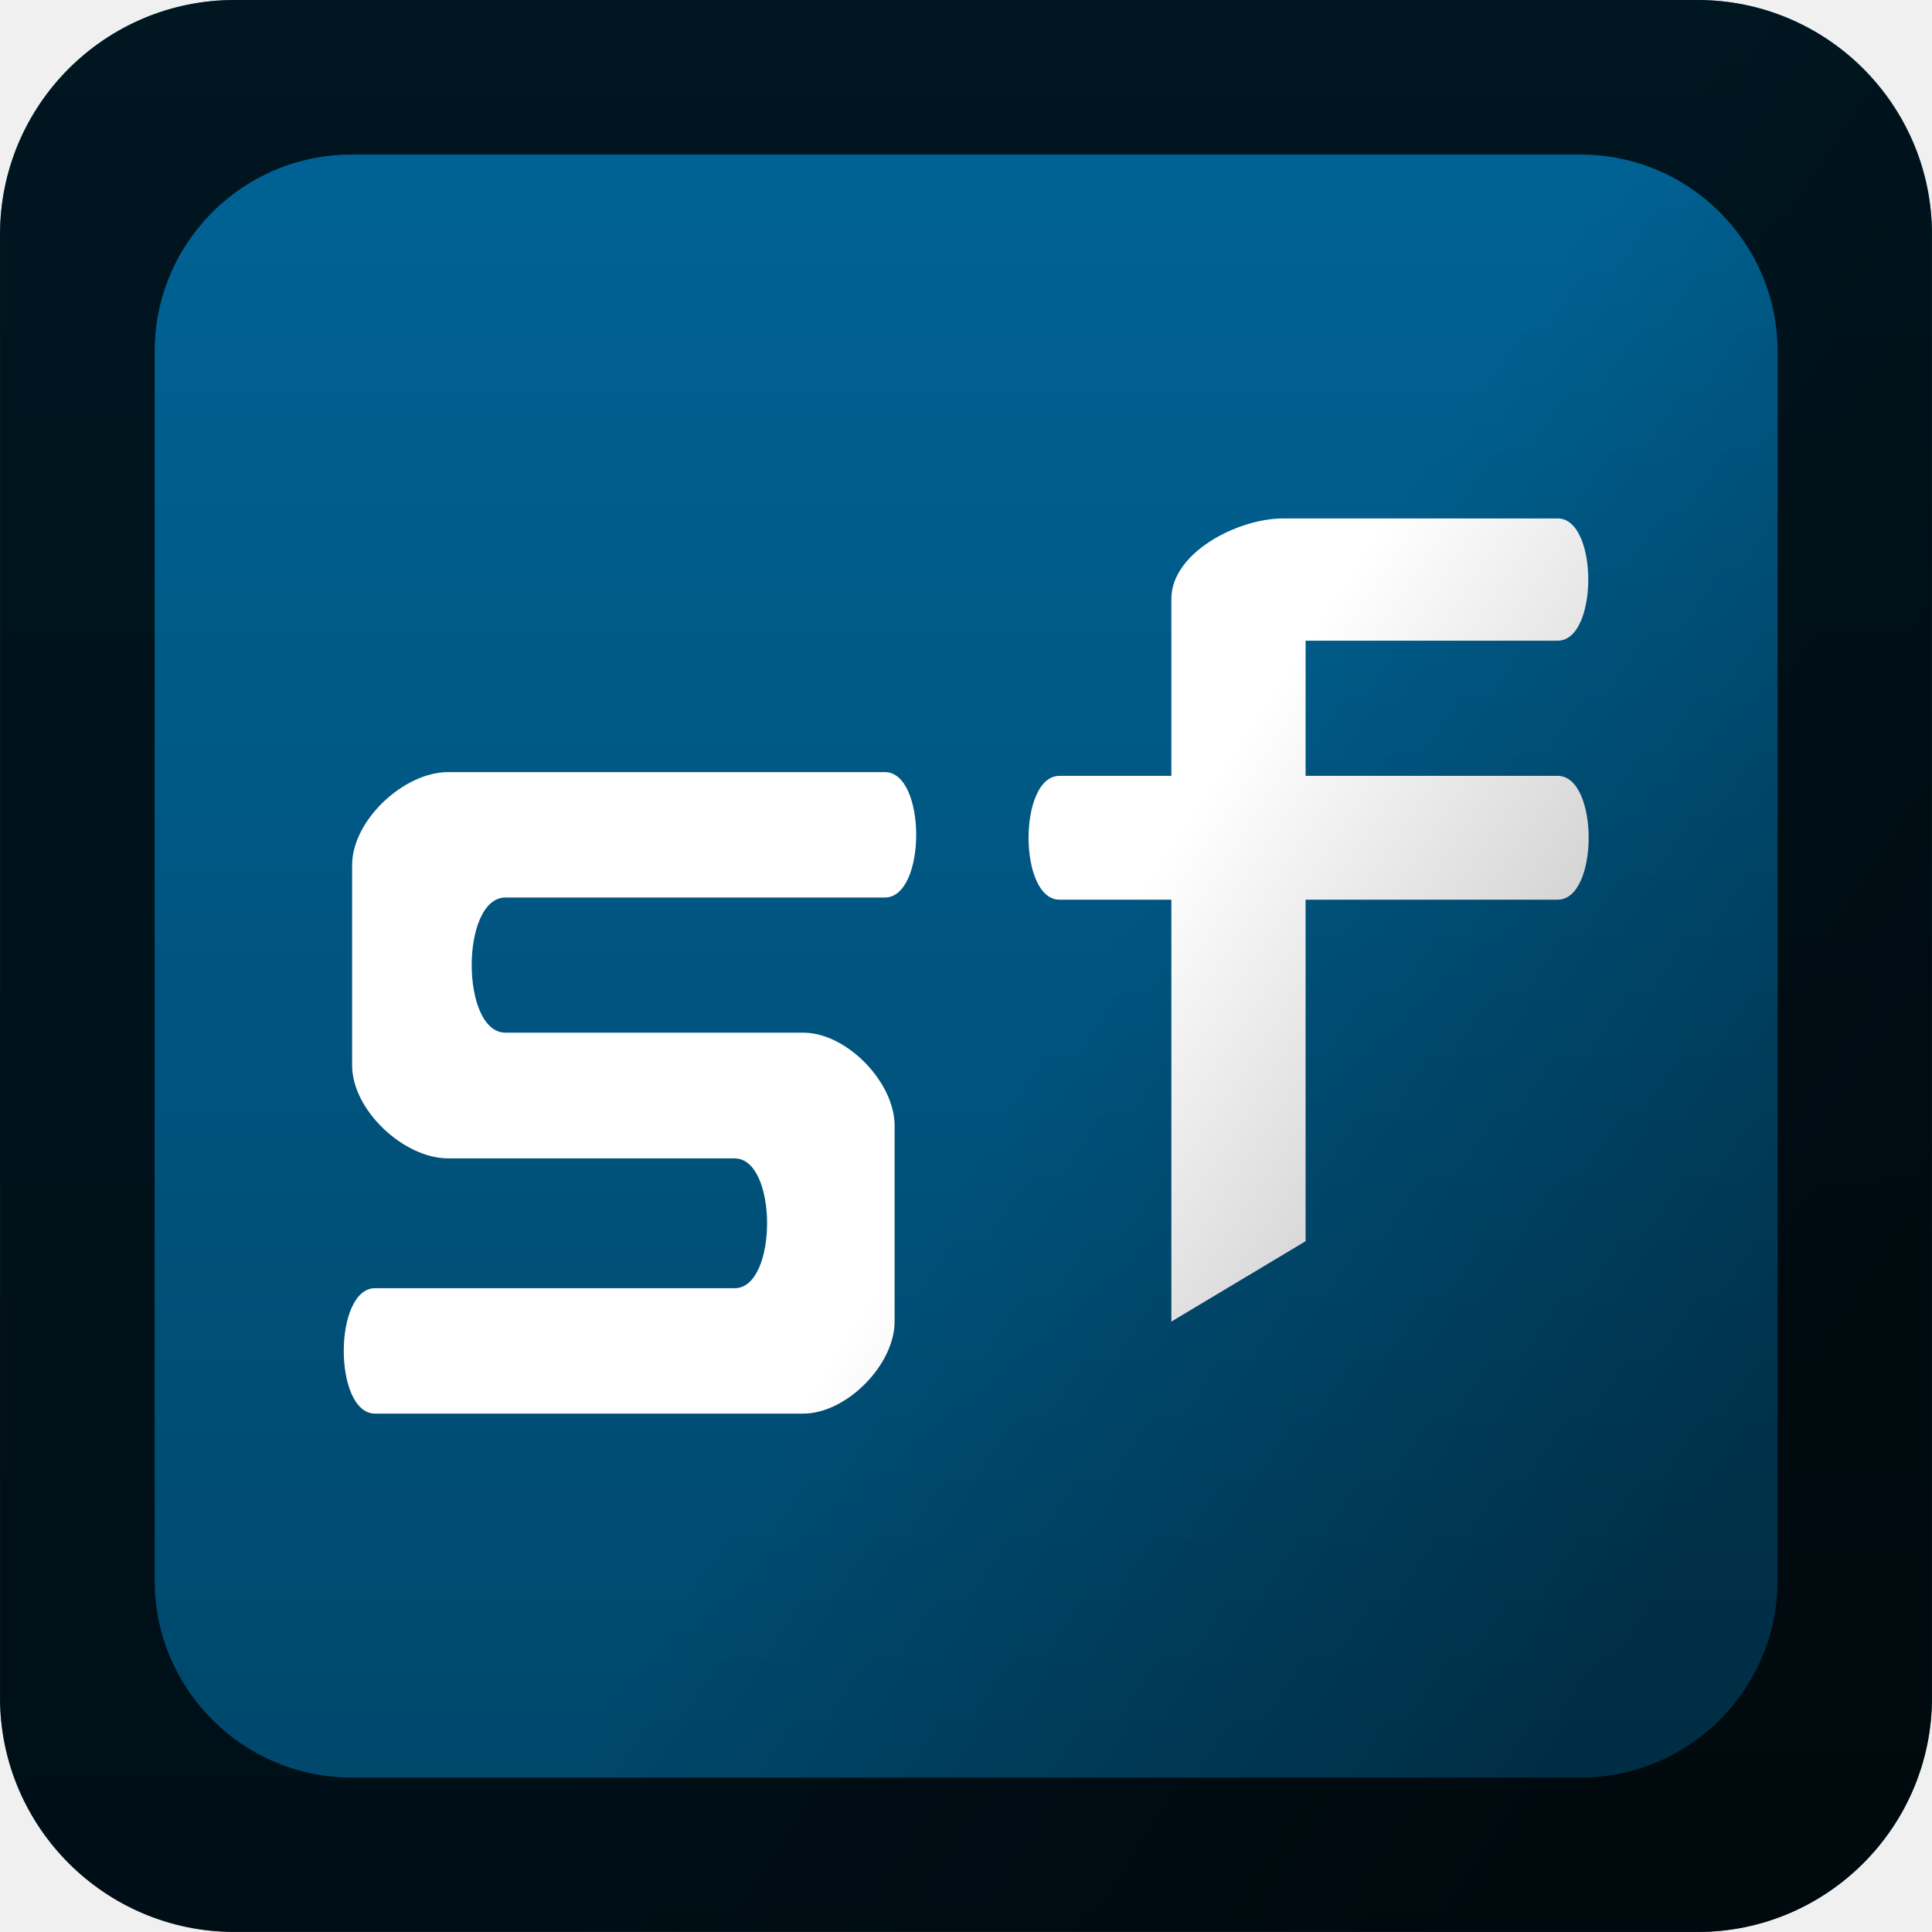
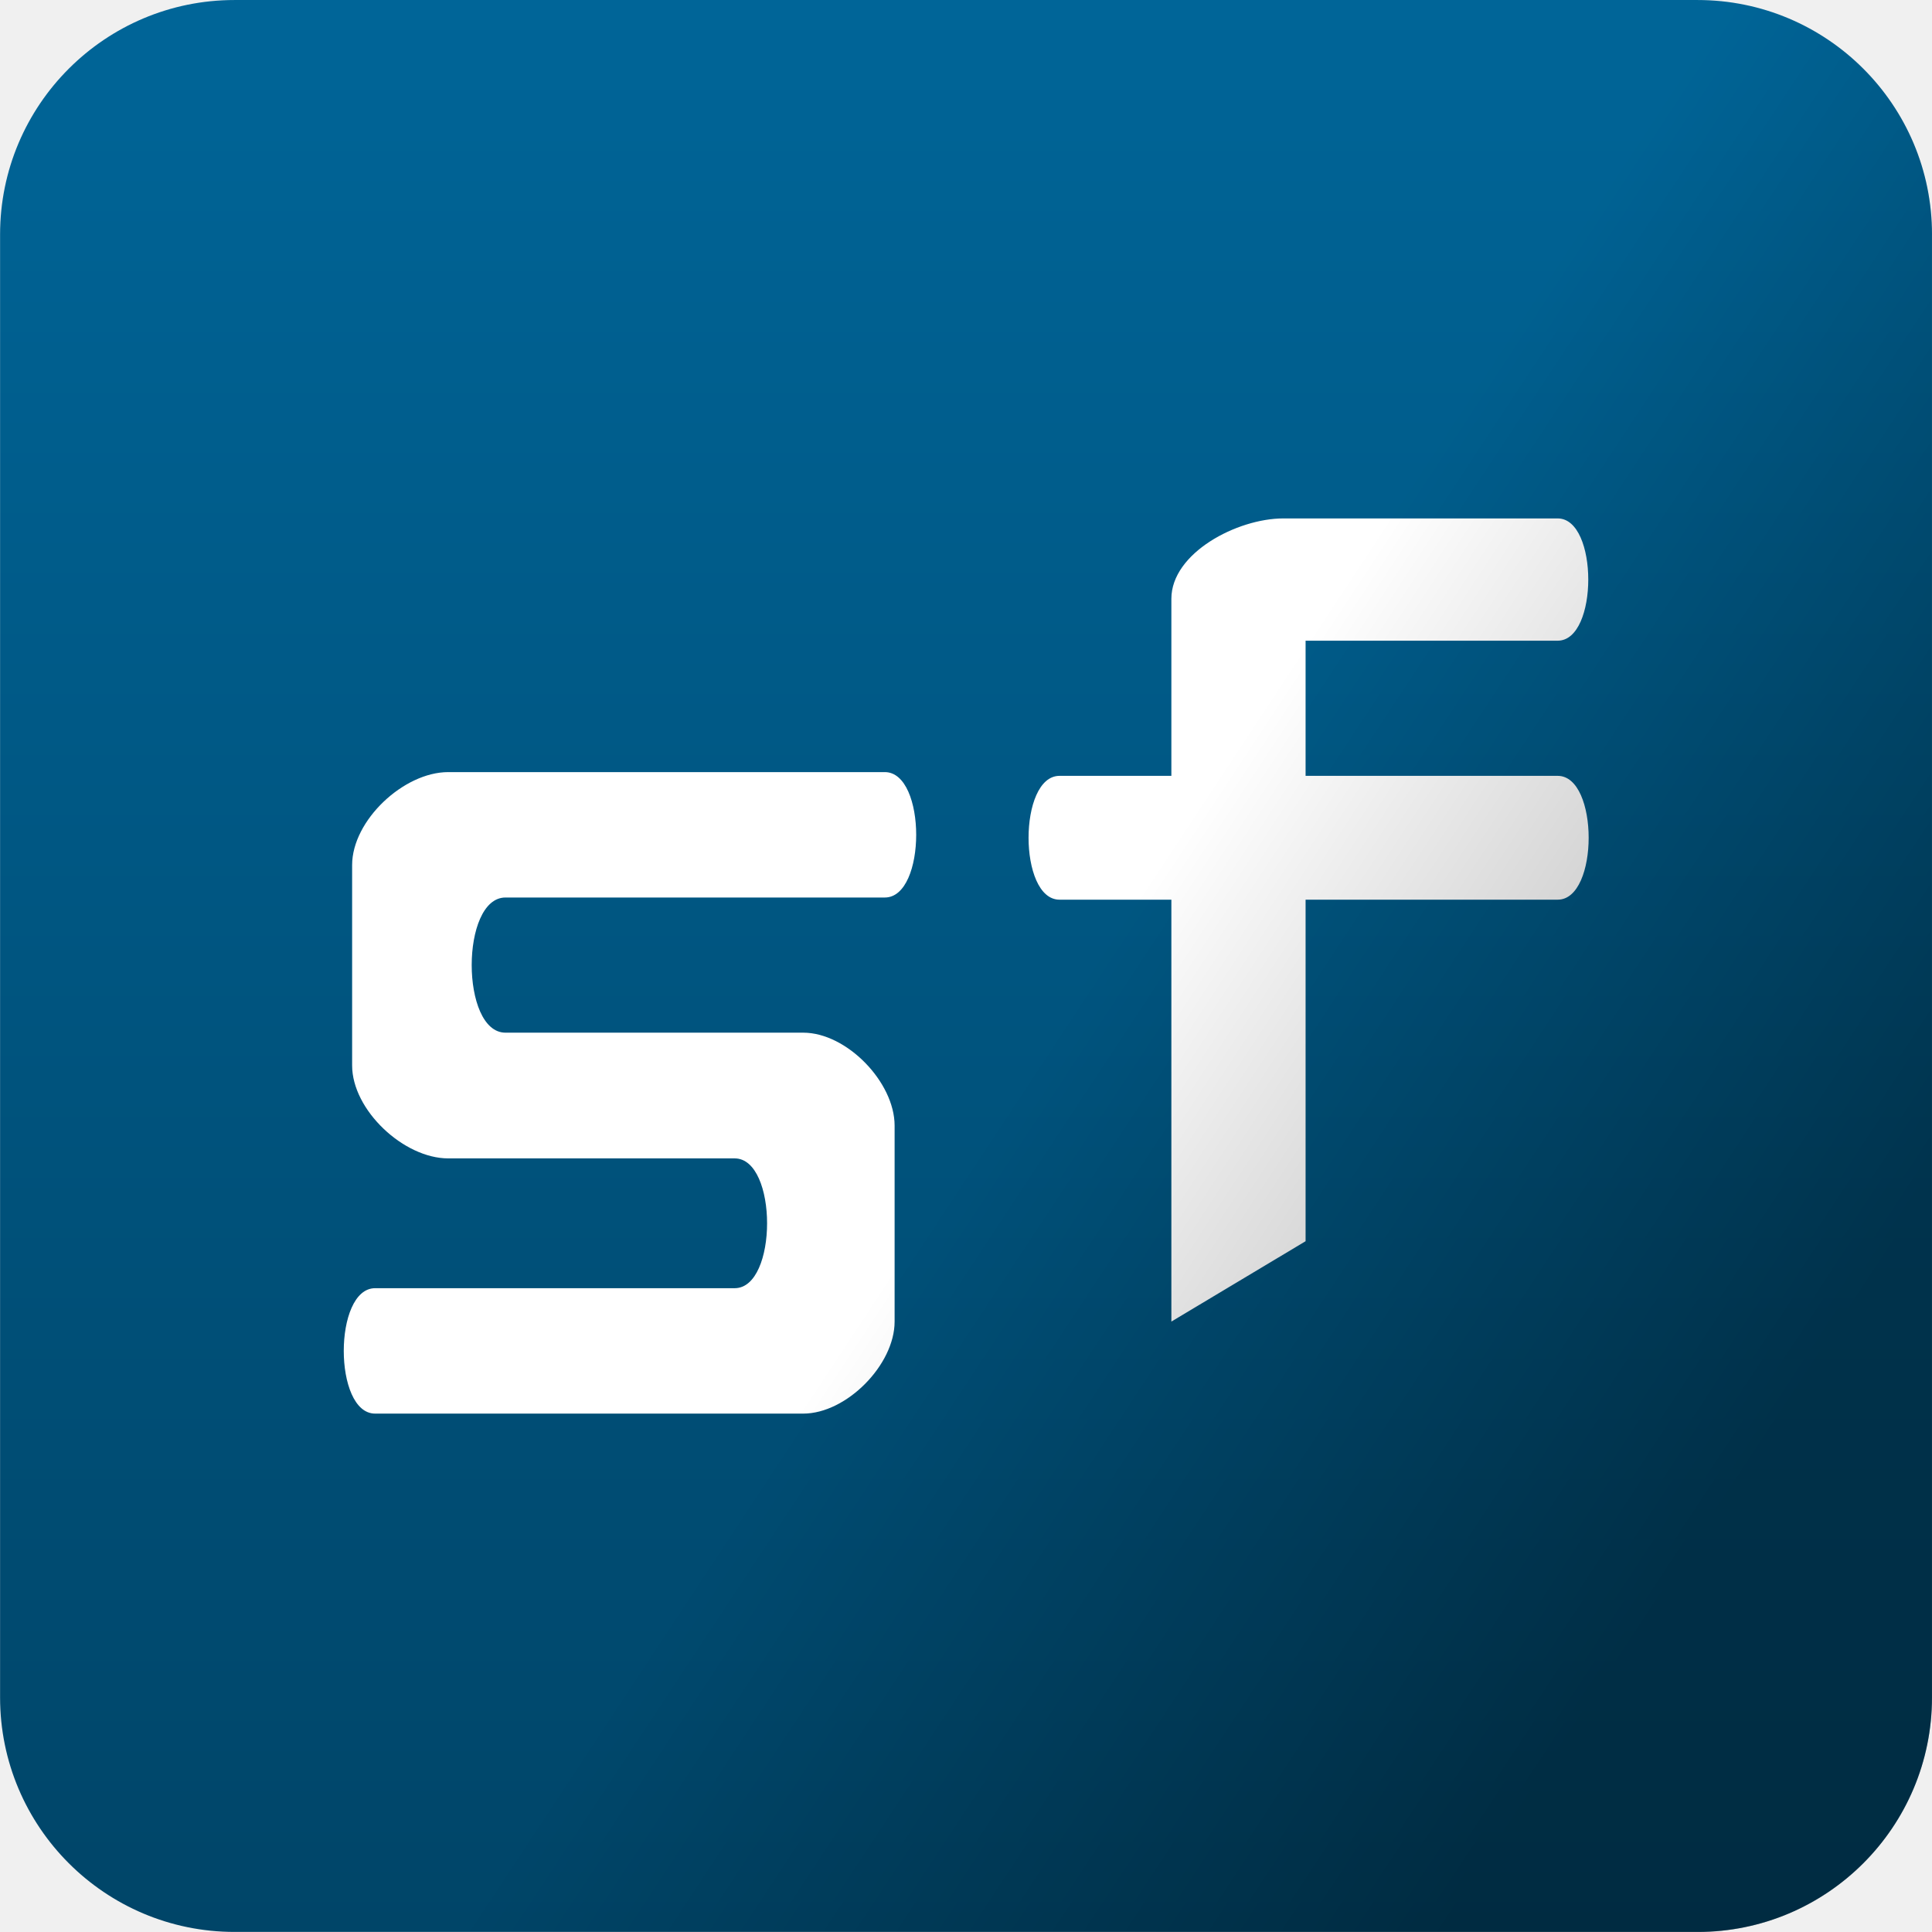
<svg xmlns="http://www.w3.org/2000/svg" viewBox="0 0 100 100">
  <defs>
    <linearGradient y2="61.751" x2="48.727" y1="85.34" x1="84.49" gradientUnits="userSpaceOnUse" id="0">
      <stop stop-opacity=".374" />
      <stop offset="1" stop-opacity="0" />
    </linearGradient>
    <linearGradient id="1" y1=".001" x2="0" y2="100" gradientUnits="userSpaceOnUse">
      <stop stop-color="#006598" />
      <stop offset="1" stop-color="#004568" />
    </linearGradient>
  </defs>
  <path d="m100 12.138c0-6.702-5.435-12.137-12.138-12.137h-75.72c-6.702 0-12.138 5.435-12.138 12.137v75.72c0 6.702 5.435 12.138 12.138 12.138h75.72c6.702 0 12.137-5.435 12.137-12.138v-75.72" fill="url(#1)" />
-   <path d="m12.138 0c-6.702 0-12.138 5.435-12.138 12.138v75.72c0 6.702 5.435 12.138 12.138 12.138h75.72c6.702 0 12.137-5.435 12.138-12.138v-75.72c0-6.702-5.435-12.138-12.138-12.138h-75.72m6.06 8h63.61c5.63 0 10.2 4.564 10.2 10.194v63.61c0 5.63-4.57 10.2-10.2 10.2h-63.61c-5.63 0-10.194-4.57-10.194-10.2v-63.61c0-5.63 4.564-10.194 10.194-10.194" fill-opacity=".784" />
  <path d="m66.42 26.834c-2.376 0-5.79 1.783-5.79 4.159v9.165h-5.79c-2.136 0-2.136 6.409 0 6.409h5.79v21.837l6.947-4.159v-17.678h13.05c2.136 0 2.136-6.409 0-6.409h-13.05v-6.996h13.05c2.109 0 2.109-6.328 0-6.328zm-43.22 13.13c-2.307 0-4.974 2.504-4.974 4.811v10.372c0 2.307 2.667 4.811 4.974 4.811h14.824c2.24 0 2.24 6.719 0 6.719h-18.608c-2.164 0-2.164 6.491 0 6.491h22.16c2.237 0 4.729-2.525 4.729-4.762v-10.144c0-2.249-2.481-4.811-4.729-4.811h-15.412c-2.332 0-2.332-6.996 0-6.996h19.635c2.164 0 2.164-6.491 0-6.491z" fill="#fff" />
  <path d="m12.14-.003c-6.702 0-12.138 5.435-12.138 12.138v75.73c0 6.702 5.435 12.138 12.138 12.137h75.72c6.702 0 12.137-5.435 12.138-12.137v-75.73c0-6.702-5.435-12.138-12.138-12.138z" fill="url(#0)" />
</svg>
